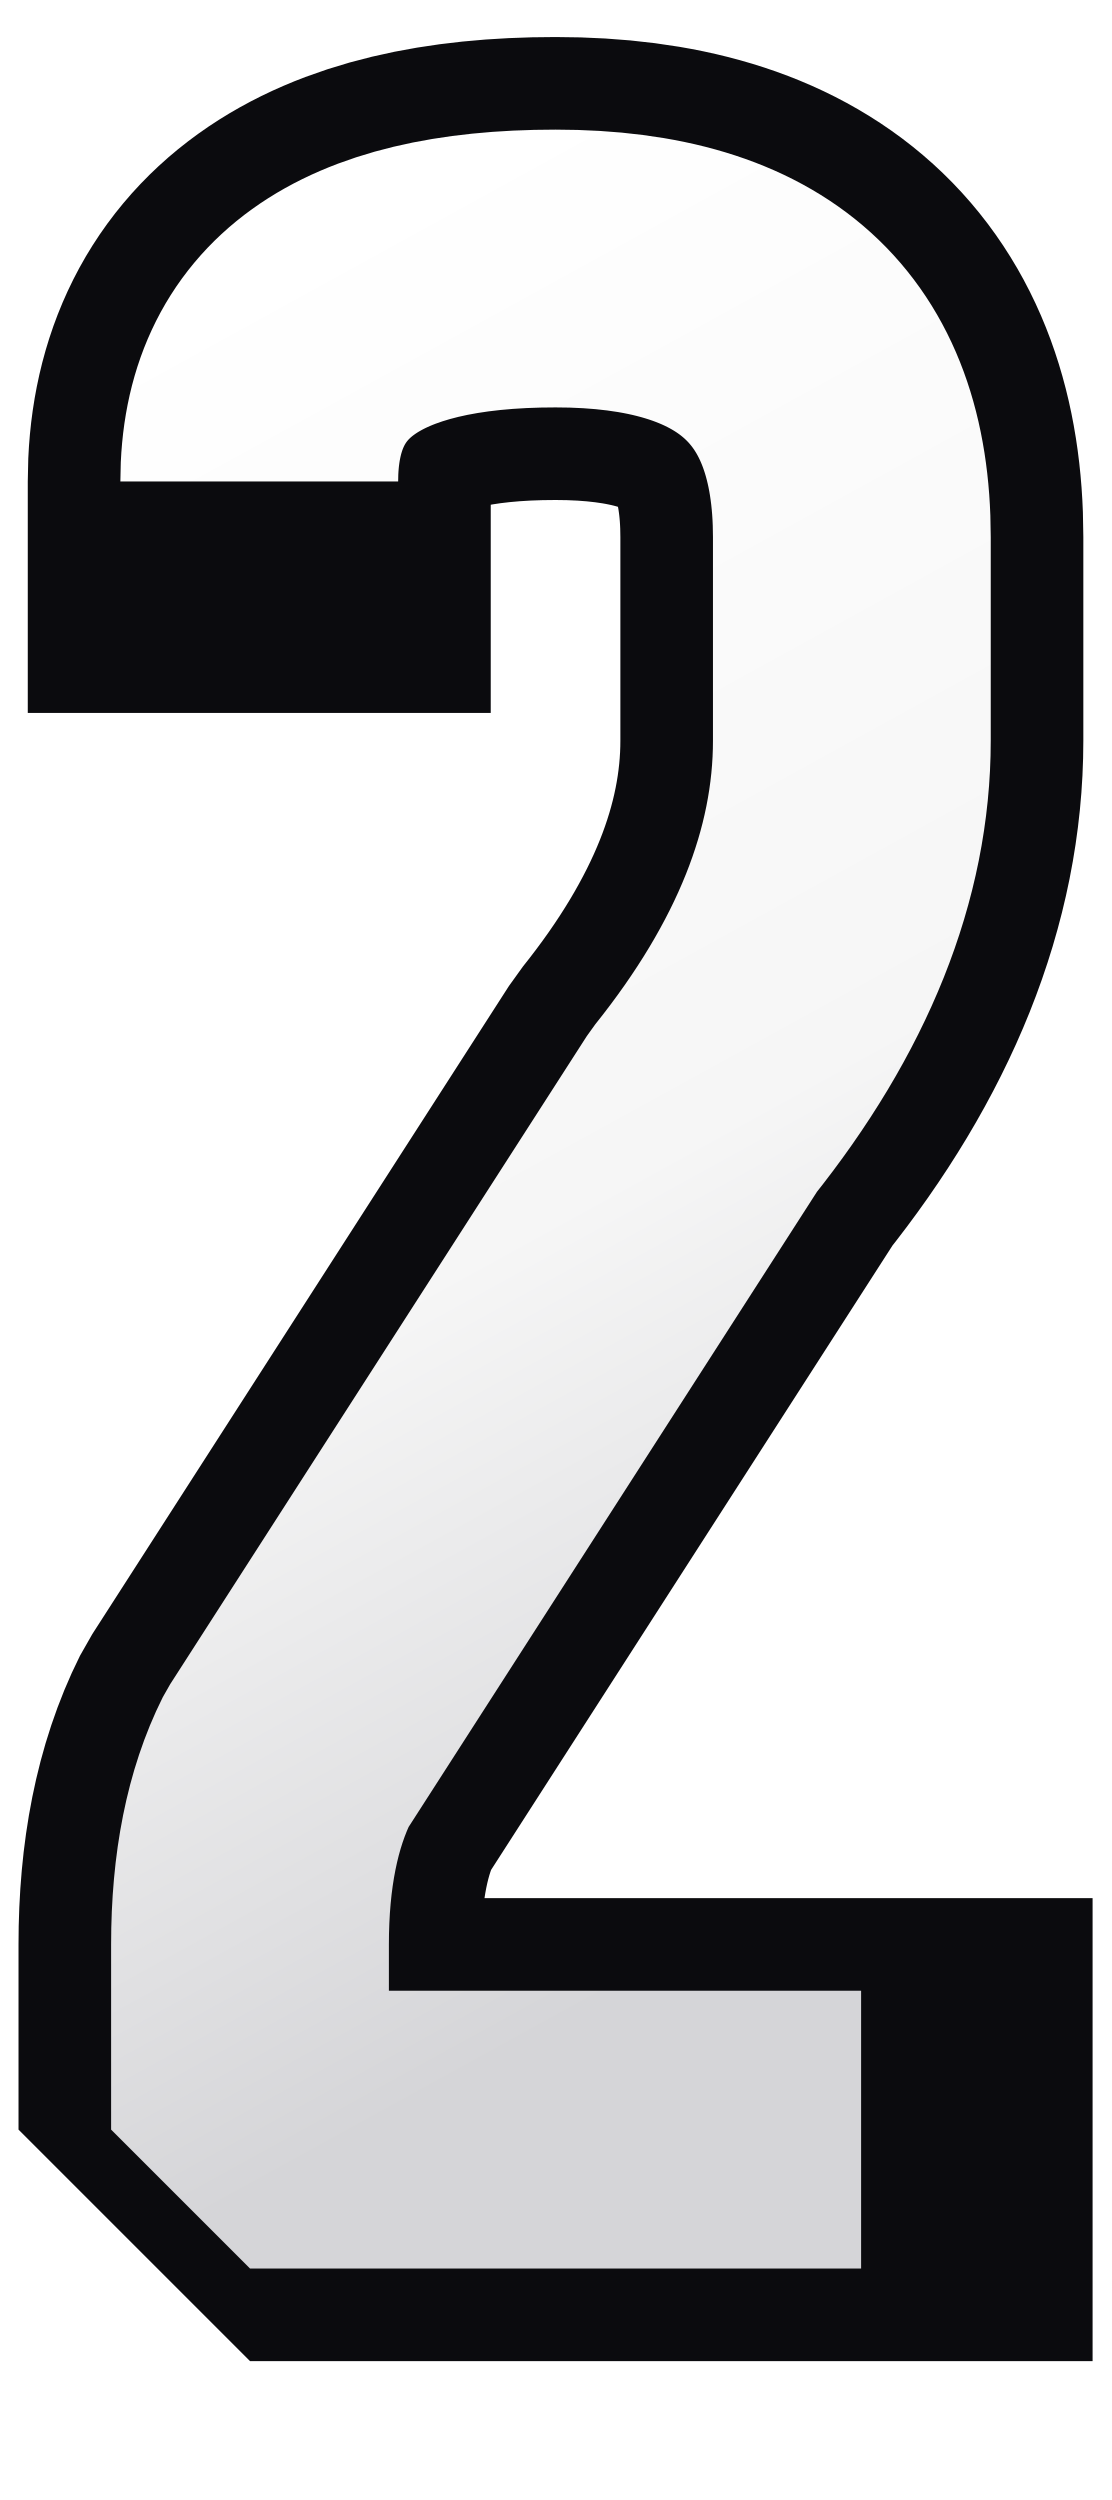
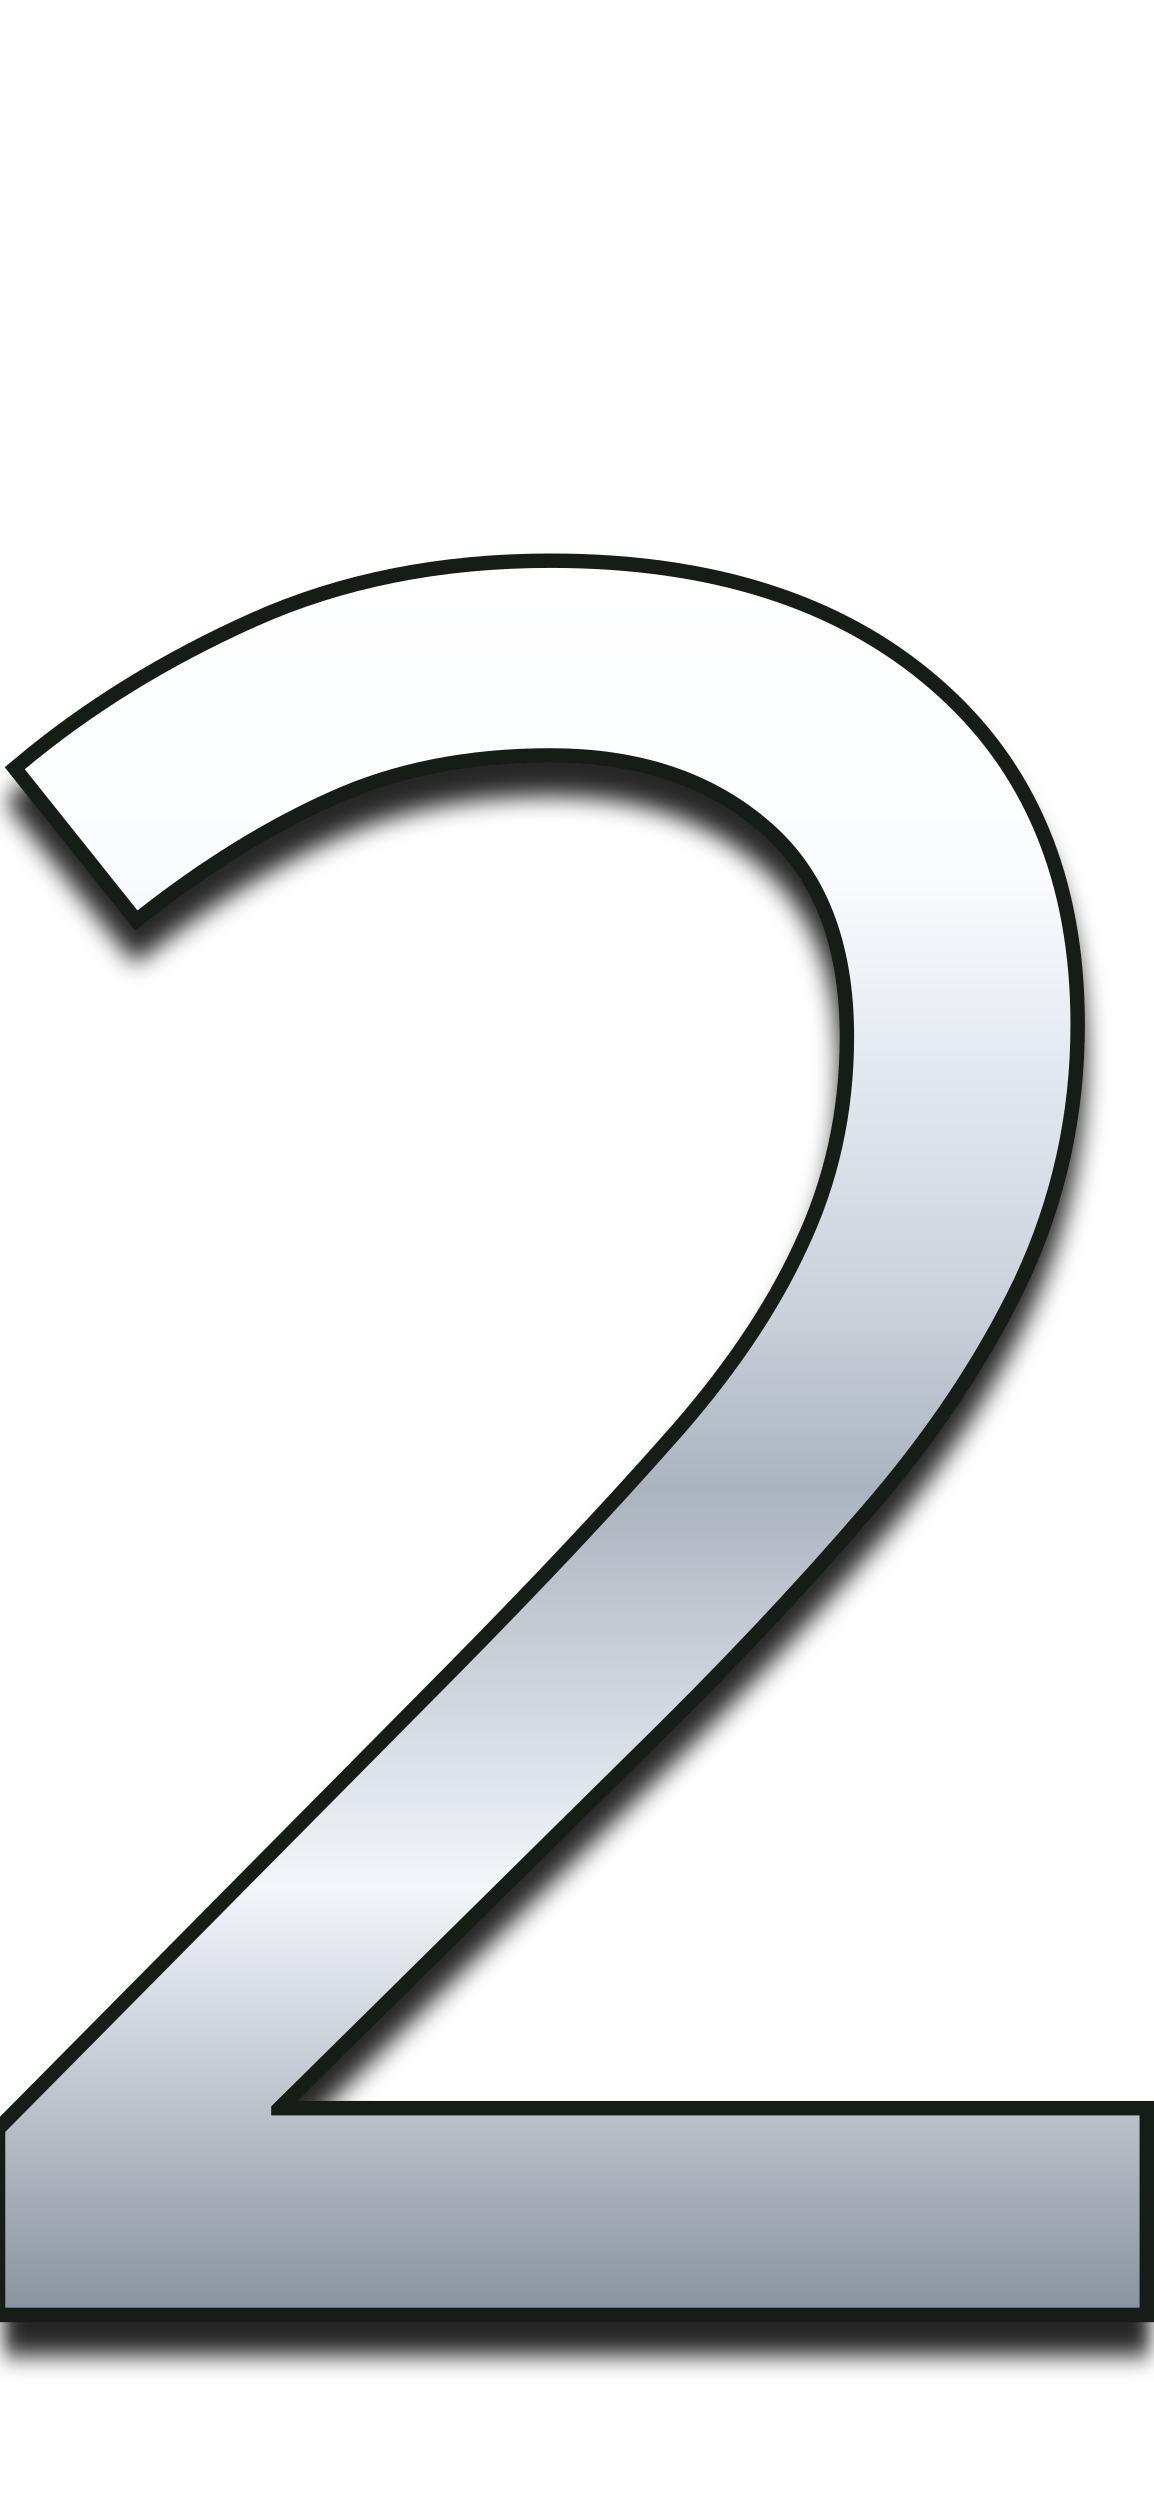
- <svg xmlns="http://www.w3.org/2000/svg" width="12" height="27" viewBox="0 0 12 27">
+ <svg xmlns="http://www.w3.org/2000/svg" width="12" height="26" viewBox="0 0 12 26">
  <defs>
-     <linearGradient id="face" x1="0" y1="0" x2=".18" y2="1">
+     <linearGradient id="silver" x1="0" y1="0" x2="0" y2="1">
      <stop stop-color="#fff" />
-       <stop offset=".58" stop-color="#f6f6f6" />
-       <stop offset="1" stop-color="#d5d5d8" />
+       <stop offset=".17" stop-color="#fafcff" />
+       <stop offset=".43" stop-color="#c8d1da" />
+       <stop offset=".53" stop-color="#aab4bf" />
+       <stop offset=".76" stop-color="#f3f6fa" />
+       <stop offset="1" stop-color="#8b96a2" />
    </linearGradient>
+     <linearGradient id="gold" x1="0" y1="0" x2="0" y2="1">
+       <stop stop-color="#fff2ab" />
+       <stop offset=".22" stop-color="#f4d369" />
+       <stop offset=".49" stop-color="#d4a631" />
+       <stop offset=".56" stop-color="#ae7b16" />
+       <stop offset=".79" stop-color="#f1ca56" />
+       <stop offset="1" stop-color="#9e701c" />
+     </linearGradient>
+     <linearGradient id="metal" x1="0" y1="0" x2="0" y2="1">
+       <stop stop-color="#888985" />
+       <stop offset=".07" stop-color="#62635f" />
+       <stop offset=".45" stop-color="#575955" />
+       <stop offset=".53" stop-color="#4a4c49" />
+       <stop offset="1" stop-color="#535550" />
+     </linearGradient>
+     <linearGradient id="red" x1="0" y1="0" x2="0" y2="1">
+       <stop stop-color="#e85145" />
+       <stop offset=".1" stop-color="#b32b28" />
+       <stop offset=".57" stop-color="#7c1b20" />
+       <stop offset="1" stop-color="#a82429" />
+     </linearGradient>
+     <filter id="raised" x="-20%" y="-20%" width="140%" height="150%">
+       <feGaussianBlur in="SourceAlpha" stdDeviation=".12" result="soft" />
+       <feOffset in="soft" dy=".35" result="offset" />
+       <feFlood flood-color="#000" flood-opacity=".85" />
+       <feComposite in2="offset" operator="in" result="shadow" />
+       <feMerge>
+         <feMergeNode in="shadow" />
+         <feMergeNode in="SourceGraphic" />
+       </feMerge>
+     </filter>
  </defs>
-   <path d="M2.8 5.2Q2.8 2.9 6 2.9Q9.2 2.9 9.2 5.8V8Q9.2 10 7.6 12L3.1 19Q2.7 19.8 2.7 21V23H9.3" fill="none" stroke="#0b0b0e" stroke-width="5" stroke-linecap="square" stroke-linejoin="bevel" />
-   <path d="M2.8 5.2Q2.8 2.9 6 2.9Q9.2 2.9 9.2 5.8V8Q9.2 10 7.6 12L3.1 19Q2.7 19.8 2.7 21V23H9.3" fill="none" stroke="url(#face)" stroke-width="3" stroke-linecap="butt" stroke-linejoin="bevel" />
+   <text x="6" y="24" font-family="Bebas Neue" font-size="25" text-anchor="middle" fill="url(#silver)" stroke="#191a18" stroke-width=".3" paint-order="stroke fill" filter="url(#raised)">2</text>
</svg>
